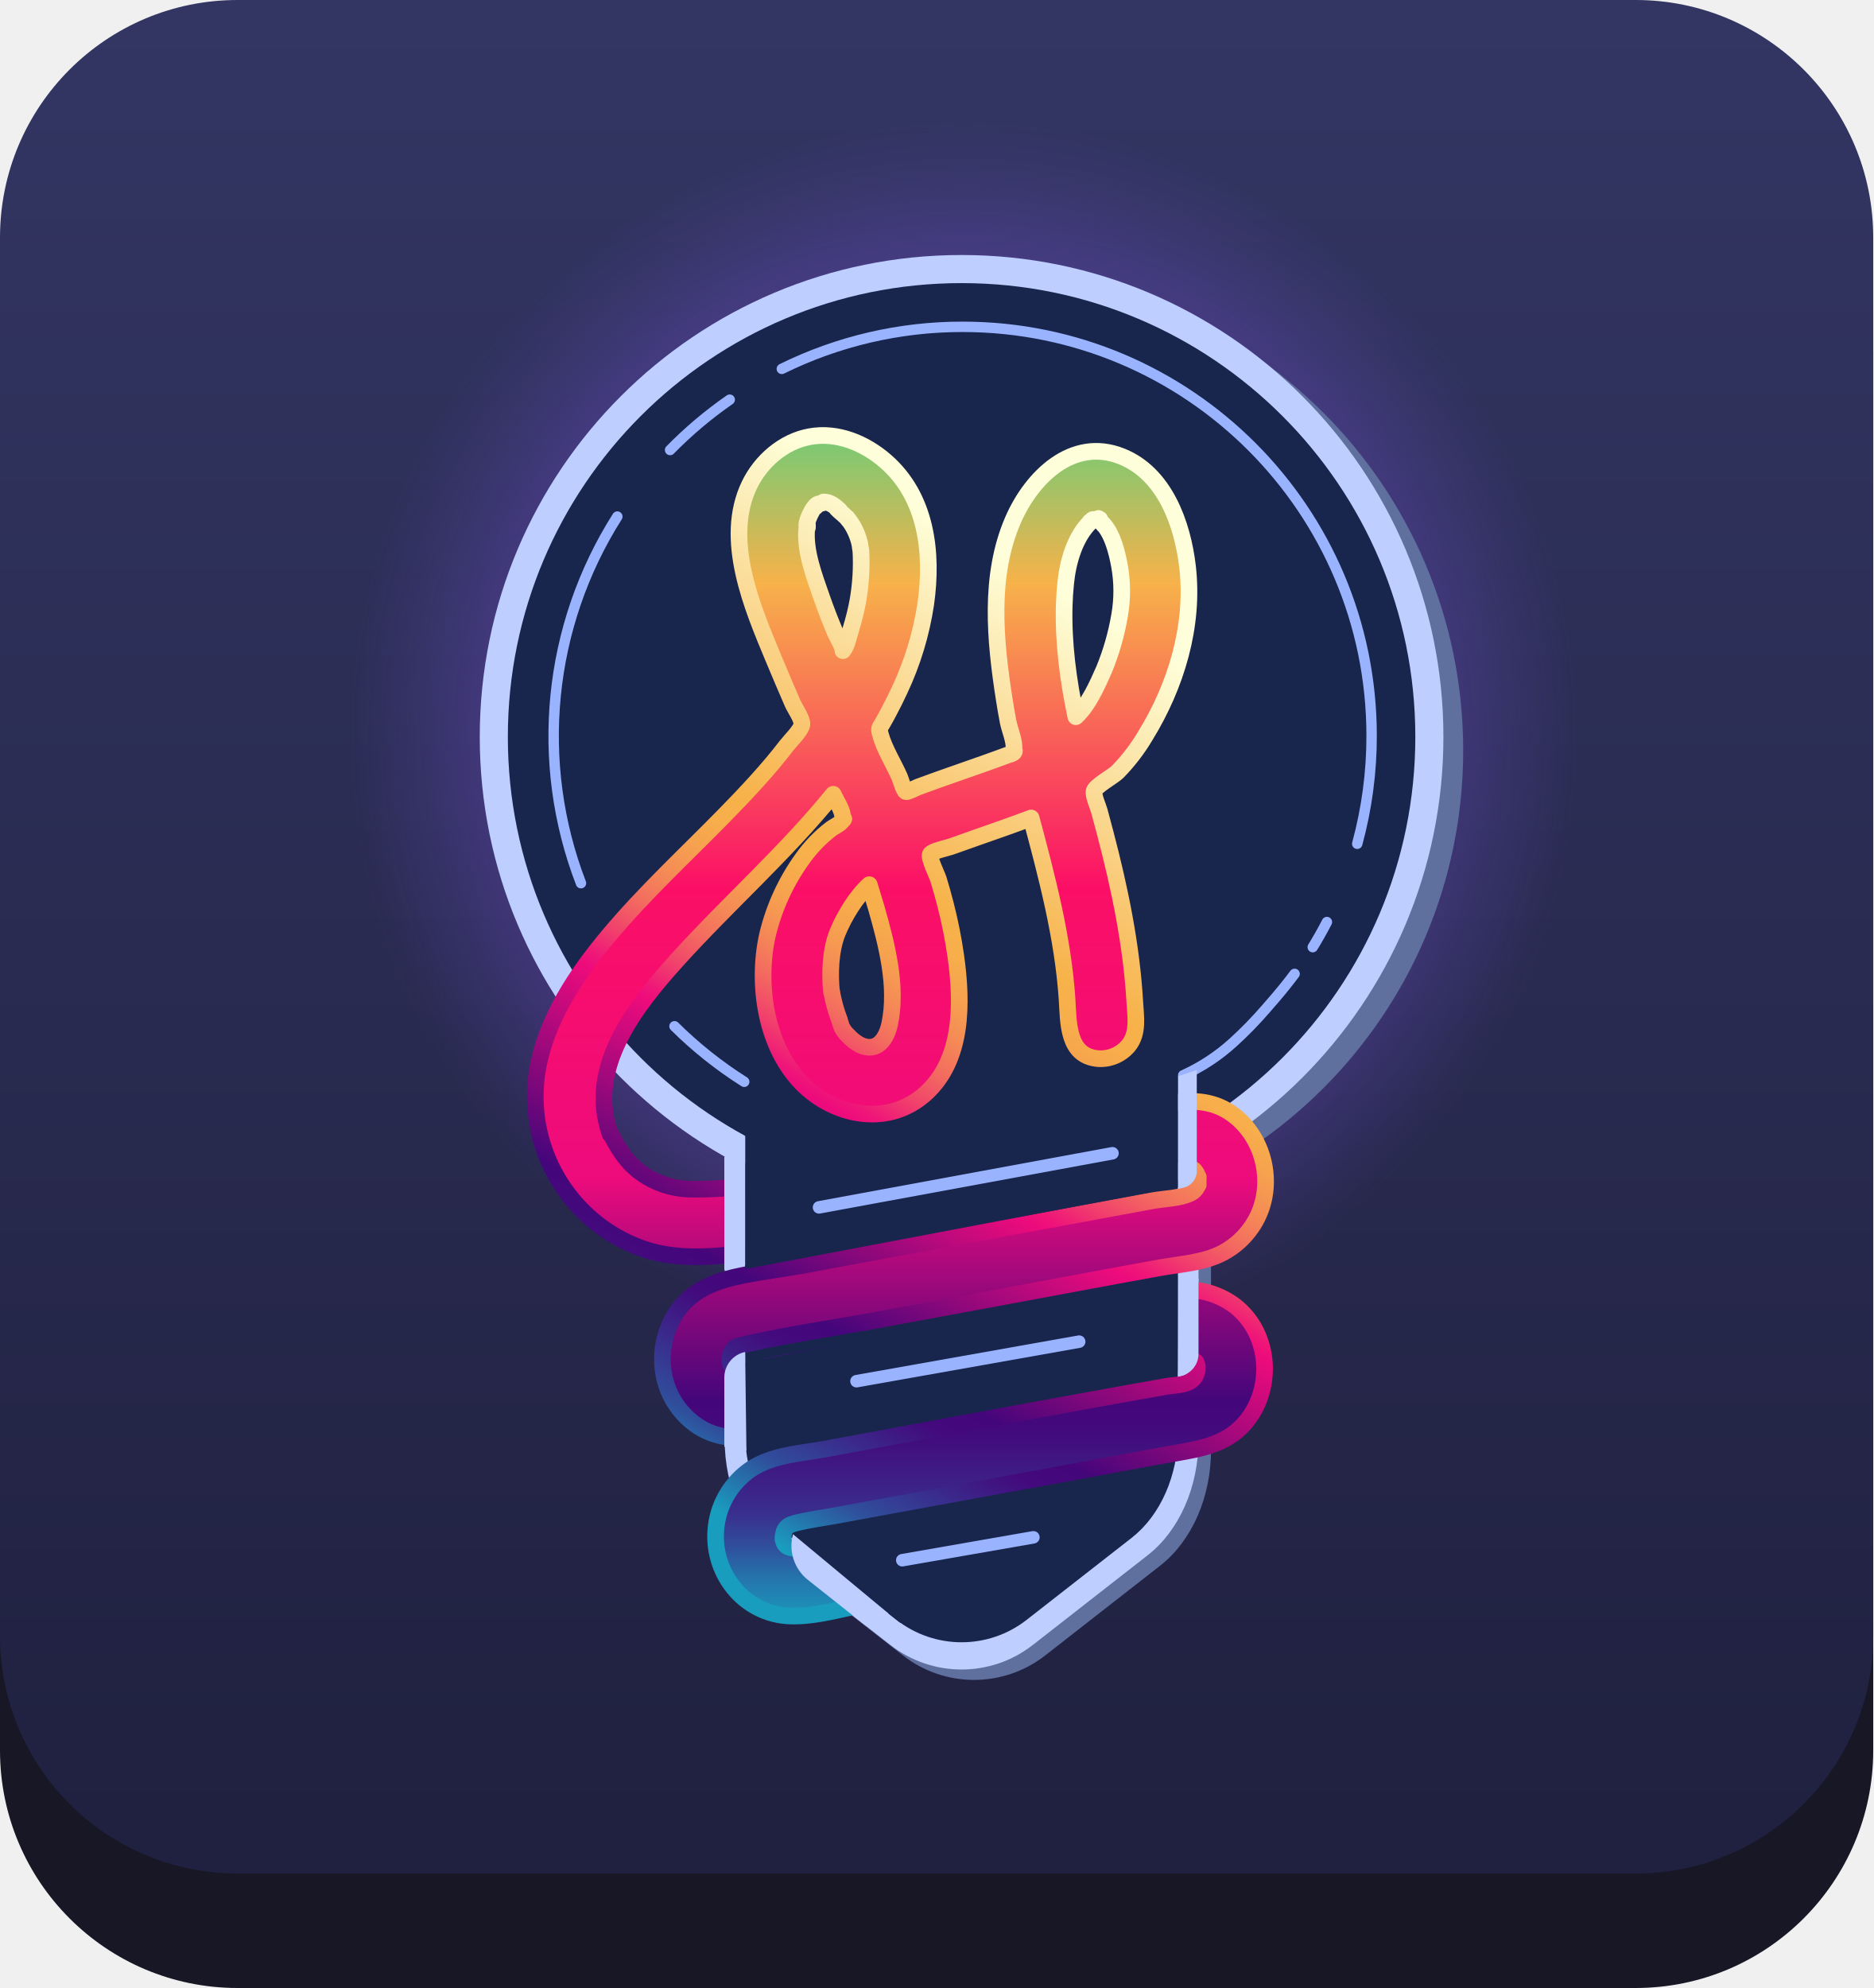
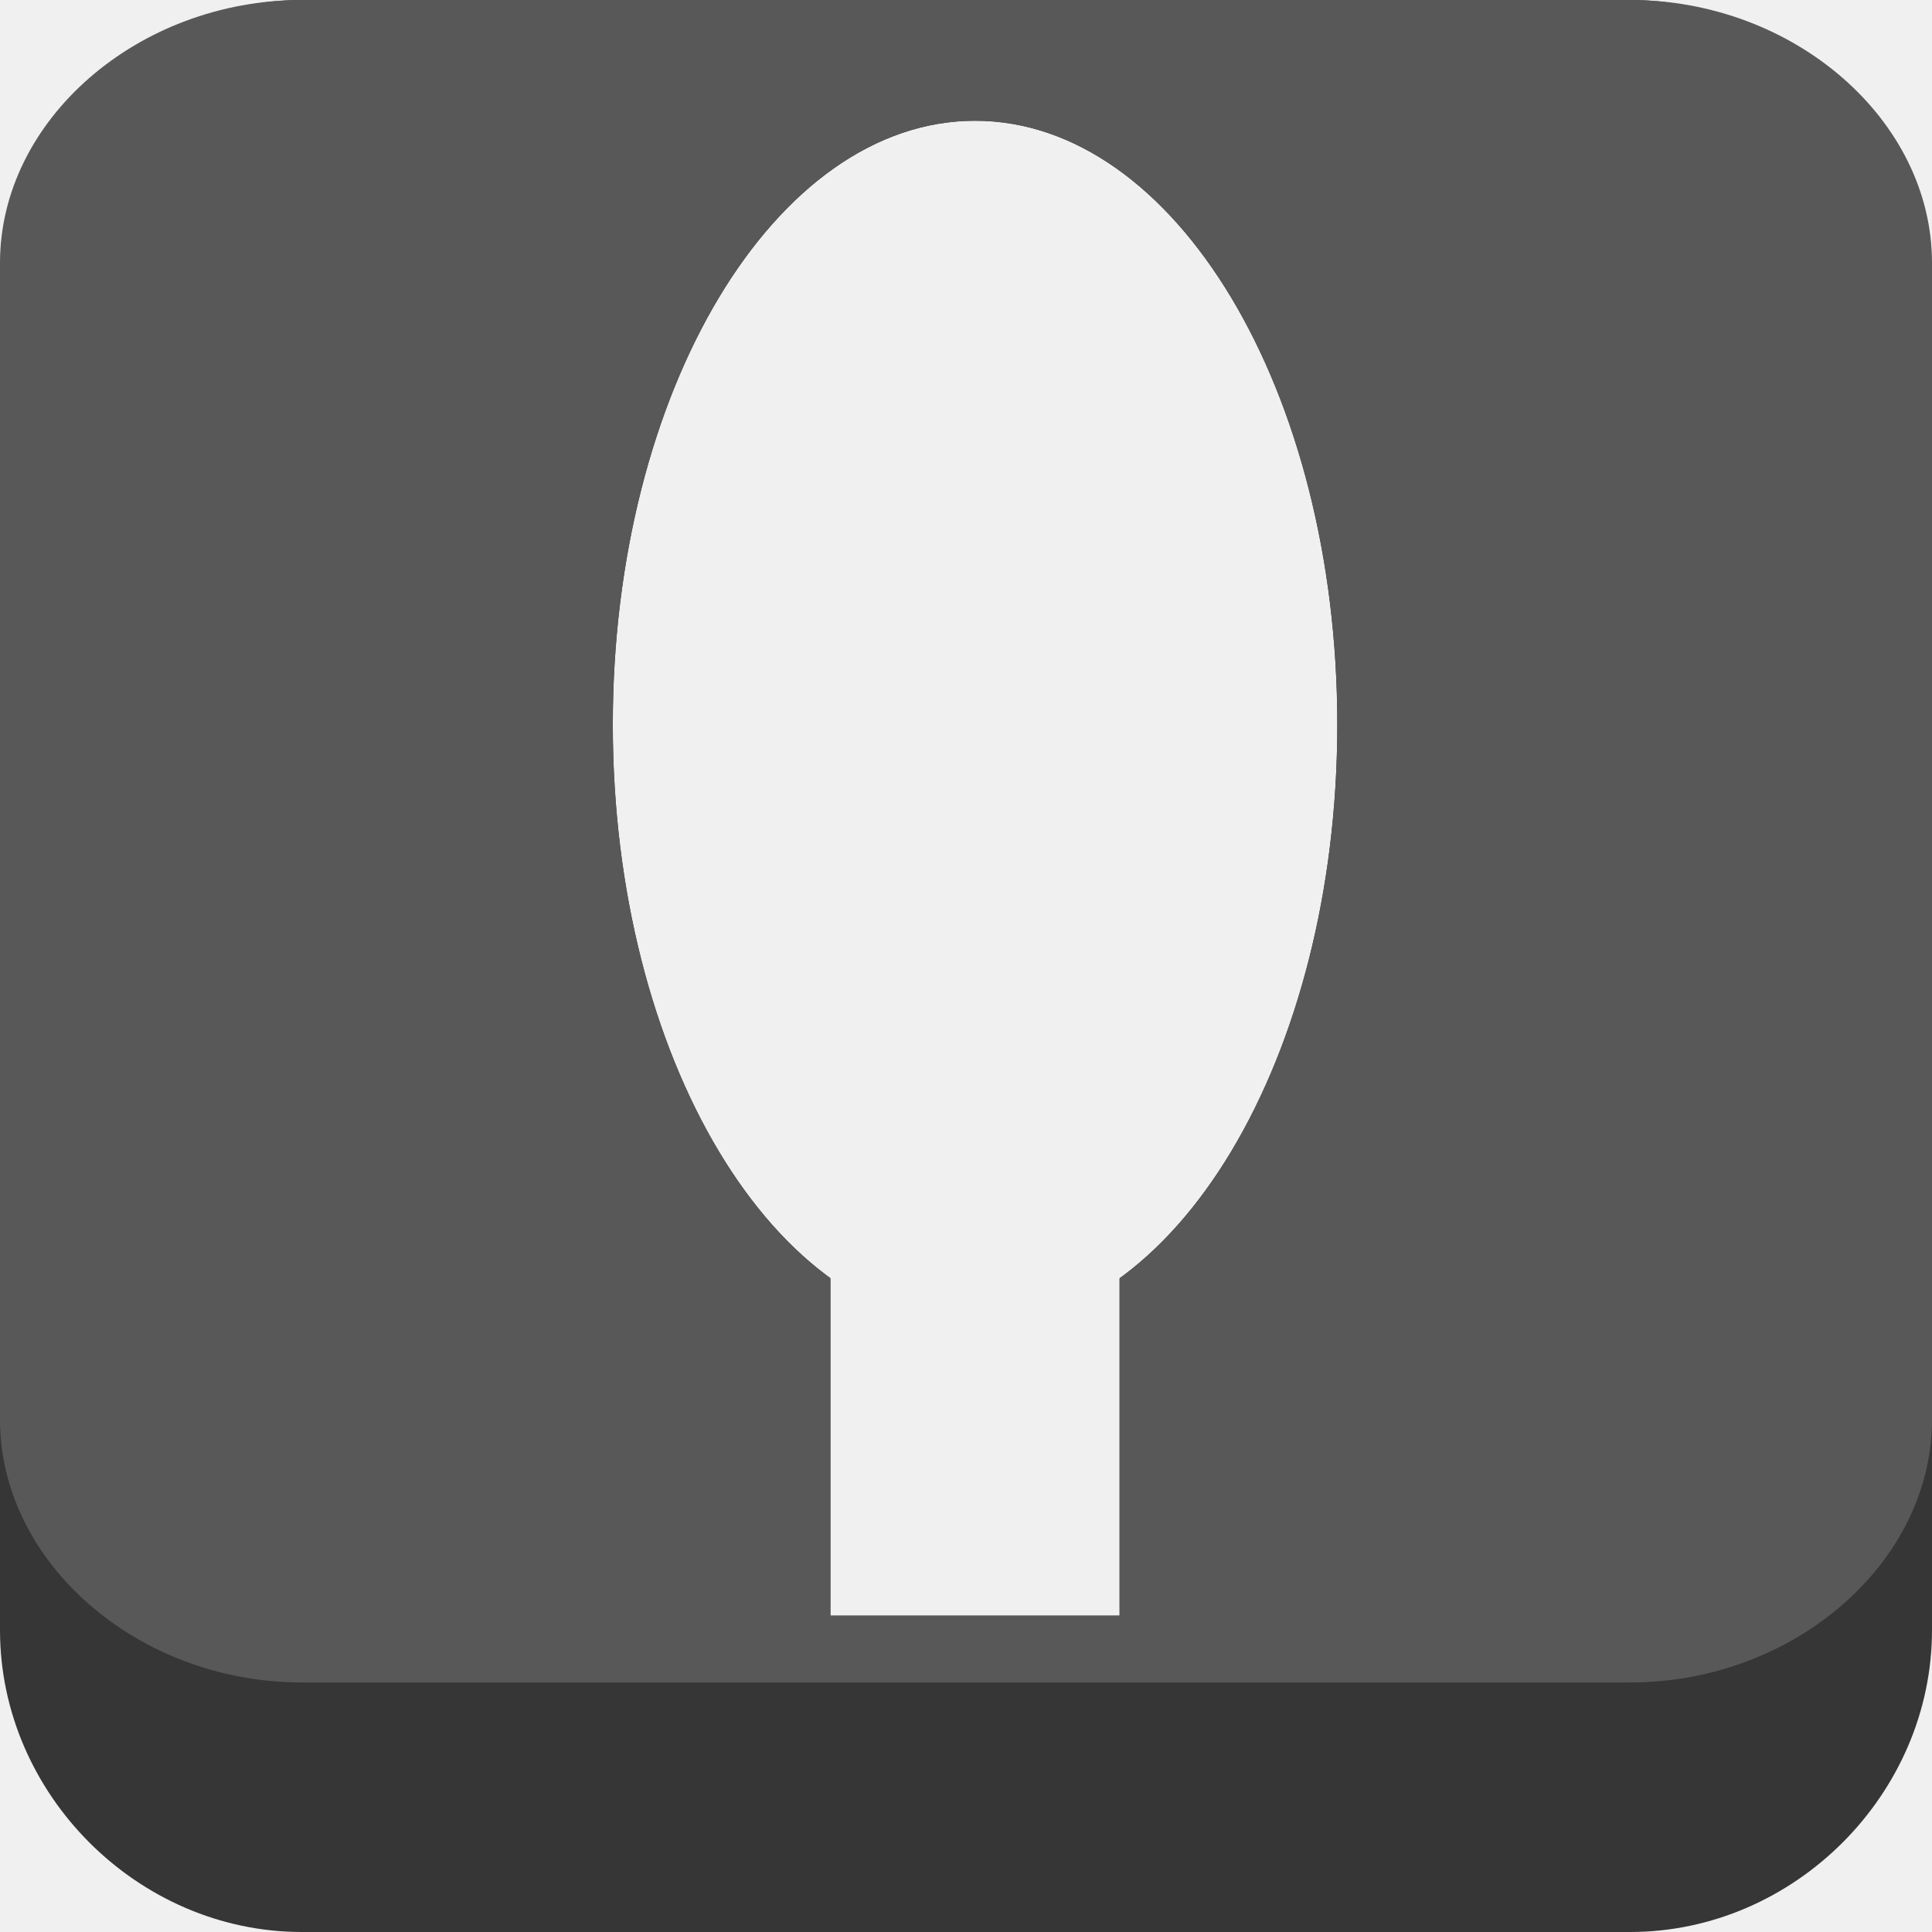
- <svg xmlns="http://www.w3.org/2000/svg" xmlns:xlink="http://www.w3.org/1999/xlink" viewBox="0 0 900 955">
-   <defs>
-     <style>
-       .cls-1,
-       .cls-12,
-       .cls-13,
-       .cls-8 {
-         fill: none;
-       }
- 
-       .cls-1,
-       .cls-11,
-       .cls-12,
-       .cls-13 {
-         stroke-linecap: round;
-       }
- 
-       .cls-1,
-       .cls-11 {
-         stroke-linejoin: round;
-         stroke-width: 8px;
-       }
- 
-       .cls-1 {
-         stroke: url(#linear-gradient);
-       }
- 
-       .cls-2 {
-         fill: #171726;
-       }
- 
-       .cls-3 {
-         fill: url(#linear-gradient-2);
-       }
- 
-       .cls-4 {
-         fill: url(#radial-gradient);
-       }
- 
-       .cls-5 {
-         fill: #5f6f9e;
-       }
- 
-       .cls-6 {
-         fill: #bdceff;
-       }
- 
-       .cls-7 {
-         fill: #18264d;
-       }
- 
-       .cls-9 {
-         fill: red;
-       }
- 
-       .cls-10 {
-         clip-path: url(#clip-path);
-       }
- 
-       .cls-11 {
-         fill: url(#linear-gradient-3);
-         stroke: url(#linear-gradient-4);
-       }
- 
-       .cls-12,
-       .cls-13 {
-         stroke: #99b3ff;
-         stroke-miterlimit: 10;
-       }
- 
-       .cls-12 {
-         stroke-width: 5px;
-       }
- 
-       .cls-13 {
-         stroke-width: 6px;
-       }
-     </style>
-     <linearGradient id="linear-gradient" x1="312.61" y1="747.16" x2="599.94" y2="249.48" gradientUnits="userSpaceOnUse">
-       <stop offset="0.06" stop-color="#199dbf" />
-       <stop offset="0.09" stop-color="#2574ac" />
-       <stop offset="0.12" stop-color="#304d9b" />
-       <stop offset="0.16" stop-color="#392e8d" />
-       <stop offset="0.19" stop-color="#3f1883" />
-       <stop offset="0.21" stop-color="#430a7d" />
-       <stop offset="0.24" stop-color="#44067b" />
-       <stop offset="0.4" stop-color="#ee0b7c" />
-       <stop offset="0.41" stop-color="#ef1579" />
-       <stop offset="0.44" stop-color="#f1446b" />
-       <stop offset="0.47" stop-color="#f36c5f" />
-       <stop offset="0.5" stop-color="#f58a56" />
-       <stop offset="0.53" stop-color="#f6a04f" />
-       <stop offset="0.56" stop-color="#f7ae4b" />
-       <stop offset="0.59" stop-color="#f7b24a" />
-       <stop offset="0.87" stop-color="#feffda" />
-     </linearGradient>
-     <linearGradient id="linear-gradient-2" x1="450" y1="900" x2="450" gradientUnits="userSpaceOnUse">
-       <stop offset="0.02" stop-color="#202140" />
-       <stop offset="1" stop-color="#333663" />
-     </linearGradient>
-     <radialGradient id="radial-gradient" cx="463" cy="354" r="296" gradientUnits="userSpaceOnUse">
-       <stop offset="0.26" stop-color="#af53ff" />
-       <stop offset="0.31" stop-color="#ab53fd" stop-opacity="0.92" />
-       <stop offset="0.57" stop-color="#9655f5" stop-opacity="0.53" />
-       <stop offset="0.78" stop-color="#8656ee" stop-opacity="0.24" />
-       <stop offset="0.93" stop-color="#7d57ea" stop-opacity="0.07" />
-       <stop offset="1" stop-color="#7957e9" stop-opacity="0" />
-     </radialGradient>
-     <clipPath id="clip-path">
-       <path class="cls-1" d="M564.4,620.06c-43.59,6.47-86.79,16-130.13,24-21.52,4-43.16,7.6-64.58,12.09-4.85,1-15.28,5.54-18.34-.11-2-3.62.37-8.81,3.44-9.48,21.75-5.19,44.2-8.29,66.19-12.36l68.23-12.62c22.71-4.2,45.41-8.51,68.14-12.6,10-1.8,21.06-2.35,30.22-7.18a38.84,38.84,0,0,0,17.11-18.25c7.11-15.78,2.7-35.54-10.5-46.72-17.41-14.73-39.17-4.71-58.53-.05-45,10.83-90.6,19.8-136.36,27.05-22.19,3.52-45.38,7.88-67.91,7.4a41.77,41.77,0,0,1-24.69-8.79c-6.72-5.32-10.16-11.76-14.05-19.12.16.51.34,1,.53,1.52-11.47-31.78,12-61.35,32.22-83.75,24.41-27,51.94-51.2,74.94-79.53,1.32,2.95,3.92,6.7,4.43,9.88.48,3,1.49.92-.61,3.4-1.06,1.26-3.47,2.29-4.81,3.3a66.36,66.36,0,0,0-13.88,14.46,103.73,103.73,0,0,0-16.61,36.09c-5.64,24.27-.9,55.65,18,73.29,16,14.91,40.72,18.75,57.8,3.38,18.2-16.37,17.68-43.89,14.56-66.12a228.49,228.49,0,0,0-4.93-24.72q-1.56-6.1-3.4-12.13c-.63-2.06-4.72-10.18-3.91-12,.66-1.49,8.26-3.08,10.05-3.73q6-2.16,12-4.26c8.82-3.09,17.65-6.14,26.39-9.45,7.64,28.53,15.21,57.15,17.25,86.74.76,11.11-.13,27.81,15.23,28.88a17.47,17.47,0,0,0,14.44-6.45c4.66-5.88,3.31-13.63,2.9-20.58C543.66,454,538,426.8,531,400.15l-2.81-10.53c-.6-2.28-2.92-7.14-2.53-9.52s9.06-7.1,11.26-9.27a91.5,91.5,0,0,0,13.39-17.43c14.76-24,23.53-52.82,20.25-81.15-2.38-20.51-10.9-44.67-31.68-53-23.64-9.44-43.22,10.15-52.07,30.35C475,276.55,478.08,307.78,482.5,336c.56,3.63,1.2,7.25,1.89,10.86s3.26,9.49,2.7,12.92c-.07.43.45.75.28,1.24-.33,1-2.52,1.42-3.67,1.84-3.78,1.41-7.57,2.76-11.36,4.11-7.15,2.53-14.32,5-21.47,7.54q-4.9,1.75-9.79,3.56c-.84.31-5.09,2.53-5.84,2.22-1-.41-2.5-5.8-3-6.94-2.9-6.64-7.44-13.68-9.29-20.67-.77-2.91-.43-2.7,1.12-5.4,1-1.74,2-3.48,2.9-5.24q2.83-5.29,5.35-10.75a149,149,0,0,0,12.46-41.15c3.49-24.53.45-51.43-19.29-68.6-9.89-8.61-23.19-14.2-36.45-11.77-12.66,2.31-23.51,11.81-29,23.24-12.54,26.06,1.28,58.53,11.46,82.94q4.59,11,9.34,21.94c1,2.28,4.73,7.64,4.44,10.1-.32,2.78-5.62,7.91-7.36,10.17-9,11.74-19.22,22.6-29.56,33.18-18.85,19.28-38.8,37.63-56.11,58.36-15.49,18.54-29.79,39.92-34,64.16a77.71,77.71,0,0,0,21.38,67.5,76.35,76.35,0,0,0,29.9,18.72c14.6,4.89,30.17,4,45.24,2.3,63.78-7.17,127.13-19.42,189.54-34.32q11.58-2.76,23.11-5.74c1.83-.47,3.85-1.64,5.61-.75,1.4.7,3,3.9,2.67,5.41q0-.83,0-1.65c0,.66-.32,3.32,0,3.85,0-.26,0-.52,0-.77a6.78,6.78,0,0,1-3.75,4.79c-5.08,2.54-12.77,2.6-18.3,3.62l-41.48,7.67L428.14,600l-41.47,7.67c-11.3,2.09-22.86,3.33-34.05,5.93-10.43,2.41-20.27,6.83-26.77,15.65a40.86,40.86,0,0,0-7.06,30.24,38.14,38.14,0,0,0,15.13,24.68c9.94,7.26,21,7.37,32.7,5.28,27.37-4.9,54.7-10.12,82-15.18l81.88-15.14,19.17-3.54c6.25-1.16,13-3.34,19.38-3.67,5.22-.27,7.82,5.19,4.94,9.56-2.71,4.12-9.07,3.73-13.39,4.49C506,675.6,451.53,685.94,397,696c-11.94,2.2-25.79,2.83-36.17,9.73a38.85,38.85,0,0,0-16.72,27.4c-2.74,22,13.14,42.47,35.65,43.17,12.47.39,25.61-3.79,37.81-6.06q20.18-3.76,40.35-7.52l20.52-3.8c5.77-1.07,12.93-1.28,18.25-3.86,8.44-4.11,11.15-15.46,6.2-23.16-6.71-10.43-18.77-6.91-28.85-5l-41.4,7.69L392.73,742c-5.75,1.07-18,5.26-16.29-5.08.59-3.51,2.88-4.52,6.08-5.32,6.65-1.65,13.54-2.53,20.28-3.77l39.78-7.32,82.5-15.14c13.31-2.45,26.61-5,39.95-7.35,12.05-2.11,23.65-4.15,32.32-13.56,14.92-16.18,13.51-43.84-4.32-57.37A38.29,38.29,0,0,0,564.4,620.06ZM530.23,252.15l-.64-.86C529.94,251.61,530.22,251.93,530.23,252.15Zm-1.84-2.69C528.33,249.54,528.34,249.54,528.39,249.46Zm-.49,0C527.92,249.56,527.79,249.48,527.9,249.48Zm-.18-.39C527.76,249.8,527.71,248.92,527.72,249.09Zm-16.42,42c.1-3.63.33-7.25.71-10.85.94-9.86,4.35-22.38,12-29.62-1.26.61,1-.75.94-.81-.6-.57,3.61,0,2.63,0,6.4,3.79,9.14,15.58,10.33,22.3a68,68,0,0,1,0,23.59,122.2,122.2,0,0,1-7.4,25.85c-3.27,7.47-7.55,17.15-13.62,22.76C513.22,326.77,510.82,309,511.3,291.05ZM421.16,436.6c4.89,17.22,10.07,37.31,6.3,55.23-1.5,7.14-5.94,14-14.21,10.18a21.24,21.24,0,0,1-5.79-4.55,13.73,13.73,0,0,1-3-3.94c-.22-.46-1.78-5.39-1.08-3.45a70.55,70.55,0,0,1-2.61-8.13c-.32-1.23-.6-2.46-.85-3.7-.1-.51-.69-4.54-.41-1.71-.86-8.65-.63-19.75,2.85-28.4,3.12-7.72,9-17.55,15.29-23.14ZM387.65,253.52c.27-2.25.36-2.28.27-.07-1.53-1.47,2.93-11,5.3-11.37-.44.43-.88.87-1.31,1.32a6.22,6.22,0,0,1,1.68-1.38c.71-.23,2.94-.61,2.08-.86,3-.15,5.64,2.08,7.69,4-.42-.3-.86-.59-1.3-.86,1.84,2,4.08,3.25,5.68,5.56-2.14-3.14,1.18,1.52,1.3,1.71a29.06,29.06,0,0,1,2.48,4.76,28.37,28.37,0,0,1,1.6,5.09c.09.42.63,4.89.47,2.74a105.89,105.89,0,0,1-1.44,24.6,119.51,119.51,0,0,1-3.24,13.18c-1,3.1-1.85,8.08-3.93,10.63.64-.78-3.21-7.52-3.66-8.61-2.31-5.5-4.49-11.06-6.45-16.7C391.35,277.09,386.41,264.47,387.65,253.52Zm-37,399.26,0,1.3C350.58,652.64,350.59,652.2,350.66,652.78Zm224.22,2.27c-1-1.73-.27-.89,0,0Zm-198.66,83.1a3.88,3.88,0,0,1,0,1.4Zm199-81.8,0,1.75C575.21,657.52,575.26,656.94,575.26,656.35Z" />
-     </clipPath>
-     <linearGradient id="linear-gradient-3" x1="463.51" y1="827.12" x2="463.51" y2="56.39" gradientUnits="userSpaceOnUse">
-       <stop offset="0.06" stop-color="#199dbf" />
-       <stop offset="0.09" stop-color="#2574ac" />
-       <stop offset="0.11" stop-color="#304d9b" />
-       <stop offset="0.13" stop-color="#392e8d" />
-       <stop offset="0.16" stop-color="#3f1883" />
-       <stop offset="0.18" stop-color="#430a7d" />
-       <stop offset="0.2" stop-color="#44067b" />
-       <stop offset="0.34" stop-color="#ee0b7c" />
-       <stop offset="0.52" stop-color="#fb0f66" />
-       <stop offset="0.71" stop-color="#f7b24a" />
-       <stop offset="0.87" stop-color="#16dc95" />
-     </linearGradient>
-     <linearGradient id="linear-gradient-4" x1="221.23" y1="861.03" x2="705.5" y2="22.26" xlink:href="#linear-gradient" />
-   </defs>
-   <g id="Layer_1" data-name="Layer 1">
-     <rect class="cls-2" y="55" width="900" height="900" rx="114.14" ry="114.14" />
-     <rect class="cls-3" width="900" height="900" rx="114.14" ry="114.14" />
-     <circle class="cls-4" cx="463" cy="354" r="296" />
-     <path class="cls-5" d="M502.18,795.24l55.25-43.14c15.16-11.84,24.4-32.82,24.4-55.41V503.91H354.17V696.69c0,22.59,9.24,43.57,24.4,55.41l55.25,43.14A55.55,55.55,0,0,0,502.18,795.24Z" />
-     <circle class="cls-5" cx="473.5" cy="360.5" r="229.5" />
-     <path class="cls-6" d="M496.18,790.24l55.25-43.14c15.16-11.84,24.4-32.82,24.4-55.41V498.91H348.17V691.69c0,22.59,9.24,43.57,24.4,55.41l55.25,43.14A55.55,55.55,0,0,0,496.18,790.24Z" />
-     <circle class="cls-6" cx="462" cy="354" r="231.5" />
-     <path class="cls-7" d="M493.23,778.17l50.47-39.41c13.86-10.82,22.3-30,22.3-50.63V512H358V688.13c0,20.64,8.44,39.81,22.3,50.63l50.47,39.41A50.75,50.75,0,0,0,493.23,778.17Z" />
-     <path class="cls-6" d="M549,567c26-7,52.36-28.13,52.36-28.13l-1.28-16.18a217.2,217.2,0,0,1-82,42C523.41,569.45,532.87,571.34,549,567Z" />
-     <path class="cls-7" d="M462,136c-120.4,0-218,97.6-218,218s97.6,218,218,218A218,218,0,0,0,680,354C680,233.6,582.4,136,462,136Z" />
-     <path class="cls-7" d="M588.67,524.43s-25,14.11-33.33,19.84S544,527,544,527l54-19Z" />
-     <path class="cls-8" d="M526.18,249.41l-.17,0a1.74,1.74,0,0,1-.2.13l.44-.08Z" />
-     <path class="cls-8" d="M526.85,249.33l-.09,0,.23.07Z" />
-     <path class="cls-8" d="M527.57,249.78a1.54,1.54,0,0,0,.43-.05l-.42-.12-.12.1Z" />
-     <path class="cls-8" d="M525.41,249.61l.14.06.26-.15Z" />
-     <path class="cls-8" d="M524.94,249.77a3.17,3.17,0,0,0-.68.56l.6-.3C525,249.93,525,249.84,524.94,249.77Z" />
-     <path class="cls-8" d="M527.58,249.61s0-.09.07-.13l-.56,0,.23.08Z" />
-     <path class="cls-8" d="M526.76,249.35a3.71,3.71,0,0,0-.56-.14.51.51,0,0,1-.13.13l.11.07h.19Z" />
-     <path class="cls-8" d="M527.09,249.45l-.1,0,0,0Z" />
-     <path class="cls-8" d="M537.9,295.67c0-.08,0-.21.07-.43C538,295.38,537.92,295.53,537.9,295.67Z" />
-     <path class="cls-8" d="M524,250.58l.26-.25C523.14,250.91,523.47,250.84,524,250.58Z" />
-     <path class="cls-8" d="M575.79,568.09c0,.1,0,.21-.07.31s0,.19,0,.31C575.78,569.63,575.79,569,575.79,568.09Z" />
-     <path class="cls-8" d="M575.78,567.14c0,.33,0,.66,0,1A2,2,0,0,0,575.78,567.14Z" />
-     <path class="cls-8" d="M529.59,251.29l.64.86C530.22,251.93,529.94,251.61,529.59,251.29Z" />
-     <path class="cls-8" d="M527.72,249.09s-.12.08-.32.13l.29.16A.67.67,0,0,0,527.72,249.09Z" />
-     <path class="cls-8" d="M528.39,249.46s0,0-.09,0l.05,0Z" />
-     <path class="cls-8" d="M527.9,249.48h-.06l.07,0A.08.08,0,0,0,527.9,249.48Z" />
-     <path class="cls-8" d="M350.66,652.78s0-.06,0-.11c0,.43,0,.89,0,1.41C350.64,653.42,350.65,653,350.66,652.78Z" />
-     <path class="cls-8" d="M413.59,264.11c0,.23,0,.45,0,.68s0,.2,0,.3C413.64,264.76,413.62,264.44,413.59,264.11Z" />
-     <path class="cls-8" d="M575.26,656.35c0,1,0,1.43,0,1.52a1.41,1.41,0,0,1,0,.23C575.25,657.59,575.25,657,575.26,656.35Z" />
-     <path class="cls-8" d="M388,261.31l0,.3a172.93,172.93,0,0,0,6.86,25.6c1.5,4.3,3.13,8.54,4.83,12.76q1.28,3.16,2.6,6.3c.29.68,3,5.86,2.68,6.25l0,0c1.05-1.29,1.36-3.09,1.92-4.63,5-13.83,7.7-28.36,6.71-43.07A29.54,29.54,0,0,0,407,248.68l.79,1.13-.8-1.14a23.35,23.35,0,0,0-1.93-2l-1.62-1.49-1.05-.68c-.47-.35-.48-.36,1,.65a18.55,18.55,0,0,0-4.5-3.25,6.82,6.82,0,0,0-3.19-.7,2.3,2.3,0,0,1,.49.2c-.28-.16-.94,0-1.58.28-.35.13-.69.26-.94.34l-.1.08c-1,.68-3,2.65-.32,0h0l-.18,0a9.7,9.7,0,0,0-2.58,3l0,.05a21.13,21.13,0,0,0-2.47,6.46c.07,1.41,0,1.89,0,1.84,0-.55,0-1.09,0-1.64q-.17.85-.27,1.71a41.91,41.91,0,0,0,.31,7.68A.36.36,0,0,0,388,261.31Zm23.58-4.7-.42-1.19C411.35,256,411.48,256.37,411.56,256.61ZM399,242.4l.14.08-.6-.22Zm-2.2-.73-.35-.1C398,241.76,398.14,241.79,396.79,241.67Z" />
-     <path class="cls-8" d="M376.22,738.15c0,.43,0,.89,0,1.4,0-.66,0-1.08,0-1.31C376.23,738.23,376.23,738.2,376.22,738.15Z" />
-     <path class="cls-8" d="M413.08,430.12c-3.93,5.21-6.77,11.2-10.06,16.68a.46.46,0,0,0,0,.26c-1,.75-1.51,4.52-1.77,5.49a64,64,0,0,0-1.62,8,67.4,67.4,0,0,0-.22,14.89,71.32,71.32,0,0,0,4,14.63c-.09-.24-.17-.47-.25-.7.91,2.63,1,4.53,2.91,6.63,1,1.12,3,2.87,4.15,3.92l.21.1.16.22.65.56a10.29,10.29,0,0,0,10.37,1.35l.15-.06a7.86,7.86,0,0,0,3.68-3.7,29.47,29.47,0,0,0,2.29-7.52c1.29-6.94,1-14,.34-21-.13-1.39-.29-2.78-.44-4.17,0-.24-.05-.44-.07-.62s-.09-.47-.14-.79c-.52-3-1-5.95-1.6-8.91-1.28-6.3-2.84-12.55-4.59-18.75L417.61,425l-.33.29A39.5,39.5,0,0,0,413.08,430.12Zm-9.85,16.77c-1.12,2.27.66-2.06,0,0Zm3.62,49.38c.25.28.52.55.79.83C407.68,497.19,407.49,497,406.85,496.27Zm6.51,5.5c.41.24.81.47,1.23.69A10.78,10.78,0,0,1,413.36,501.77Z" />
-     <path class="cls-8" d="M399.47,476.53c0-.36-.07-.73-.1-1.09,0-.05,0-.1,0-.14Z" />
-     <path class="cls-8" d="M513.69,326.81c.9,5.86,2,11.68,3.19,17.47l1-1.09.32-.38.41-.62c1.54-2.28,3.13-4.51,4.58-6.86a121.94,121.94,0,0,0,7.27-13.81c.18-.45,1-2.3,1.06-2.56.51-1.34,1-2.68,1.46-4,.93-2.7,1.77-5.44,2.5-8.2s1.37-5.53,1.91-8.33c.17-.9.32-1.81.47-2.72-.11.59.31-2.29.36-2.73a95.3,95.3,0,0,0,.21-16.55c-.06-.77-.17-1.78-.21-2.2-.15-.94-.3-1.88-.48-2.81a72.84,72.84,0,0,0-2-7.69c-.4-1.25-.86-2.47-1.3-3.71a3.79,3.79,0,0,1-.12-.36l-.32-.55c-1.26-2.3-2.4-4.61-3.86-6.8l-.72-1.06c-.41-.37-.87-.73-1.1-1l-.82-.46h-.18a2.45,2.45,0,0,1-1.84-.1,7,7,0,0,1-.63.33l-.06,0a3.65,3.65,0,0,1-.86.55c-.63.59-1.35,1.31-1.43,1.39-.36.37-1.46,1.73-1.56,1.79-.37.55-.74,1.11-1.09,1.67a53.9,53.9,0,0,0-3,5.71c.56-1.14-1.35,3.65-1.52,4.17-.42,1.3-.81,2.62-1.16,3.94-.74,2.73-1.33,5.49-1.8,8.28-.07.4-.48,3.74-.38,2.67l-.18,1.74c-.28,3-.45,6.07-.53,9.11a191.14,191.14,0,0,0,.64,20.59C512.5,318.47,512.93,321.87,513.69,326.81Z" />
-     <path class="cls-8" d="M574.88,655.05c-.27-.89-1-1.73,0,0Z" />
-     <path class="cls-9" d="M407.64,497.1c-.27-.28-.54-.55-.79-.83C407.49,497,407.68,497.19,407.64,497.1Z" />
-     <path class="cls-9" d="M414.59,502.46c-.42-.22-.82-.45-1.23-.69A10.78,10.78,0,0,0,414.59,502.46Z" />
-     <path class="cls-9" d="M524.26,250.33l-.26.25a3.65,3.65,0,0,0,.86-.55Z" />
-     <path class="cls-9" d="M527.39,249.77h.18l-.11-.07.12-.1-.26-.08-.23-.08H527l0,0-.23-.07-.39.07h-.19l.07,0-.44.08-.26.15A2.45,2.45,0,0,0,527.39,249.77Z" />
-     <path class="cls-9" d="M403.23,446.89c.66-2.06-1.12,2.27,0,0Z" />
-     <path class="cls-9" d="M575.78,567.14s-.11.27-.06,1.26c0-.1,0-.21.07-.31C575.79,567.8,575.78,567.47,575.78,567.14Z" />
-     <path class="cls-9" d="M411.14,255.42l.42,1.19C411.48,256.37,411.35,256,411.14,255.42Z" />
-     <path class="cls-9" d="M399,242.4l-.46-.14.6.22Z" />
-     <path class="cls-9" d="M396.44,241.57l.35.1C398.14,241.79,398,241.76,396.44,241.57Z" />
-     <g class="cls-10">
-       <path class="cls-11" d="M169,57H742.07c2.4,0,14.42-1.54,15.93.26.69.83,0,5.26,0,6.3V823.1c0,5.11-.55,3.9-5.77,3.9H171.83c-4.47,0-2.83-2.51-2.83-6.79V57Z" />
+ <svg xmlns="http://www.w3.org/2000/svg" width="32px" height="32px" viewBox="0 0 32 32" version="1.1">
+   <defs />
+   <mask id="lamp-mask">
+     <rect x="0" y="0" width="32" height="32" fill="white" />
+     <ellipse ry="10" rx="6" id="svg_2" cy="12" cx="16.15" stroke-width="0" stroke="#000" fill="black" />
+     <ellipse ry="6" rx="4" id="svg_2" cy="16" cx="16.15" stroke-width="0" stroke="#000" fill="black" />
+     <rect id="svg_3" height="16" width="4.79" y="10.76" x="13.754" stroke-width="0" stroke="#000" fill="black" />
+   </mask>
+   <g stroke="none" stroke-width="1" fill="none" fill-rule="evenodd">
+     <g fill="darkgray">
+       <path id="svg_8" d="m0,5c0,-2.717 2.283,-5 5,-5l22,0c2.717,0 5,2.283 5,5l0,22c0,2.717 -2.283,5 -5,5l-22,0c-2.717,0 -5,-2.283 -5,-5l0,-22z" opacity="undefined" stroke-width="0" stroke="#000" fill="#363636" mask="url(#lamp-mask)" />
+       <path stroke="#000" id="svg_8" d="m0,4.354c0,-2.366 2.283,-4.354 5,-4.354l22,0c2.717,0 5,1.988 5,4.354l0,19.159c0,2.366 -2.283,4.354 -5,4.354l-22,0c-2.717,0 -5,-1.988 -5,-4.354l0,-19.159z" opacity="undefined" stroke-width="0" fill="#585858" mask="url(#lamp-mask)" />
    </g>
-     <path class="cls-1" d="M564.4,620.06c-43.59,6.47-86.79,16-130.13,24-21.52,4-43.16,7.6-64.58,12.09-4.85,1-15.28,5.54-18.34-.11-2-3.62.37-8.81,3.44-9.48,21.75-5.19,44.2-8.29,66.19-12.36l68.23-12.62c22.71-4.2,45.41-8.51,68.14-12.6,10-1.8,21.06-2.35,30.22-7.18a38.84,38.84,0,0,0,17.11-18.25c7.11-15.78,2.7-35.54-10.5-46.72-17.41-14.73-39.17-4.71-58.53-.05-45,10.83-90.6,19.8-136.36,27.05-22.19,3.52-45.38,7.88-67.91,7.4a41.77,41.77,0,0,1-24.69-8.79c-6.72-5.32-10.16-11.76-14.05-19.12.16.51.34,1,.53,1.52-11.47-31.78,12-61.35,32.22-83.75,24.41-27,51.94-51.2,74.94-79.53,1.32,2.95,3.92,6.7,4.43,9.88.48,3,1.49.92-.61,3.4-1.06,1.26-3.47,2.29-4.81,3.3a66.36,66.36,0,0,0-13.88,14.46,103.73,103.73,0,0,0-16.61,36.09c-5.64,24.27-.9,55.65,18,73.29,16,14.91,40.72,18.75,57.8,3.38,18.2-16.37,17.68-43.89,14.56-66.12a228.49,228.49,0,0,0-4.93-24.72q-1.56-6.1-3.4-12.13c-.63-2.06-4.72-10.18-3.91-12,.66-1.49,8.26-3.08,10.05-3.73q6-2.16,12-4.26c8.82-3.09,17.65-6.14,26.39-9.45,7.64,28.53,15.21,57.15,17.25,86.74.76,11.11-.13,27.81,15.23,28.88a17.47,17.47,0,0,0,14.44-6.45c4.66-5.88,3.31-13.63,2.9-20.58C543.66,454,538,426.8,531,400.15l-2.81-10.53c-.6-2.28-2.92-7.14-2.53-9.52s9.06-7.1,11.26-9.27a91.5,91.5,0,0,0,13.39-17.43c14.76-24,23.53-52.82,20.25-81.15-2.38-20.51-10.9-44.67-31.68-53-23.64-9.44-43.22,10.15-52.07,30.35C475,276.55,478.08,307.78,482.5,336c.56,3.63,1.2,7.25,1.89,10.86s3.26,9.49,2.7,12.92c-.07.43.45.75.28,1.24-.33,1-2.52,1.42-3.67,1.84-3.78,1.41-7.57,2.76-11.36,4.11-7.15,2.53-14.32,5-21.47,7.54q-4.9,1.75-9.79,3.56c-.84.31-5.09,2.53-5.84,2.22-1-.41-2.5-5.8-3-6.94-2.9-6.64-7.44-13.68-9.29-20.67-.77-2.91-.43-2.7,1.12-5.4,1-1.74,2-3.48,2.9-5.24q2.83-5.29,5.35-10.75a149,149,0,0,0,12.46-41.15c3.49-24.53.45-51.43-19.29-68.6-9.89-8.61-23.19-14.2-36.45-11.77-12.66,2.31-23.51,11.81-29,23.24-12.54,26.06,1.28,58.53,11.46,82.94q4.59,11,9.34,21.94c1,2.28,4.73,7.64,4.44,10.1-.32,2.78-5.62,7.91-7.36,10.17-9,11.74-19.22,22.6-29.56,33.18-18.85,19.28-38.8,37.63-56.11,58.36-15.49,18.54-29.79,39.92-34,64.16a77.71,77.71,0,0,0,21.38,67.5,76.35,76.35,0,0,0,29.9,18.72c14.6,4.89,30.17,4,45.24,2.3,63.78-7.17,127.13-19.42,189.54-34.32q11.58-2.76,23.11-5.74c1.83-.47,3.85-1.64,5.61-.75,1.4.7,3,3.9,2.67,5.41q0-.83,0-1.65c0,.66-.32,3.32,0,3.85,0-.26,0-.52,0-.77a6.78,6.78,0,0,1-3.75,4.79c-5.08,2.54-12.77,2.6-18.3,3.62l-41.48,7.67L428.14,600l-41.47,7.67c-11.3,2.09-22.86,3.33-34.05,5.93-10.43,2.41-20.27,6.83-26.77,15.65a40.86,40.86,0,0,0-7.06,30.24,38.14,38.14,0,0,0,15.13,24.68c9.94,7.26,21,7.37,32.7,5.28,27.37-4.9,54.7-10.12,82-15.18l81.88-15.14,19.17-3.54c6.25-1.16,13-3.34,19.38-3.67,5.22-.27,7.82,5.19,4.94,9.56-2.71,4.12-9.07,3.73-13.39,4.49C506,675.6,451.53,685.94,397,696c-11.94,2.2-25.79,2.83-36.17,9.73a38.85,38.85,0,0,0-16.72,27.4c-2.74,22,13.14,42.47,35.65,43.17,12.47.39,25.61-3.79,37.81-6.06q20.18-3.76,40.35-7.52l20.52-3.8c5.77-1.07,12.93-1.28,18.25-3.86,8.44-4.11,11.15-15.46,6.2-23.16-6.71-10.43-18.77-6.91-28.85-5l-41.4,7.69L392.73,742c-5.75,1.07-18,5.26-16.29-5.08.59-3.51,2.88-4.52,6.08-5.32,6.65-1.65,13.54-2.53,20.28-3.77l39.78-7.32,82.5-15.14c13.31-2.45,26.61-5,39.95-7.35,12.05-2.11,23.65-4.15,32.32-13.56,14.92-16.18,13.51-43.84-4.32-57.37A38.29,38.29,0,0,0,564.4,620.06ZM530.23,252.15l-.64-.86C529.94,251.61,530.22,251.93,530.23,252.15Zm-1.84-2.69C528.33,249.54,528.34,249.54,528.39,249.46Zm-.49,0C527.92,249.56,527.79,249.48,527.9,249.48Zm-.18-.39C527.76,249.8,527.71,248.92,527.72,249.09Zm-16.42,42c.1-3.63.33-7.25.71-10.85.94-9.86,4.35-22.38,12-29.62-1.26.61,1-.75.94-.81-.6-.57,3.61,0,2.63,0,6.4,3.79,9.14,15.58,10.33,22.3a68,68,0,0,1,0,23.59,122.2,122.2,0,0,1-7.4,25.85c-3.27,7.47-7.55,17.15-13.62,22.76C513.22,326.77,510.82,309,511.3,291.05ZM421.16,436.6c4.89,17.22,10.07,37.31,6.3,55.23-1.5,7.14-5.94,14-14.21,10.18a21.24,21.24,0,0,1-5.79-4.55,13.73,13.73,0,0,1-3-3.94c-.22-.46-1.78-5.39-1.08-3.45a70.55,70.55,0,0,1-2.61-8.13c-.32-1.23-.6-2.46-.85-3.7-.1-.51-.69-4.54-.41-1.71-.86-8.65-.63-19.75,2.85-28.4,3.12-7.72,9-17.55,15.29-23.14ZM387.65,253.52c.27-2.25.36-2.28.27-.07-1.53-1.47,2.93-11,5.3-11.37-.44.43-.88.87-1.31,1.32a6.22,6.22,0,0,1,1.68-1.38c.71-.23,2.94-.61,2.08-.86,3-.15,5.64,2.08,7.69,4-.42-.3-.86-.59-1.3-.86,1.84,2,4.08,3.25,5.68,5.56-2.14-3.14,1.18,1.52,1.3,1.71a29.06,29.06,0,0,1,2.48,4.76,28.37,28.37,0,0,1,1.6,5.09c.09.42.63,4.89.47,2.74a105.89,105.89,0,0,1-1.44,24.6,119.51,119.51,0,0,1-3.24,13.18c-1,3.1-1.85,8.08-3.93,10.63.64-.78-3.21-7.52-3.66-8.61-2.31-5.5-4.49-11.06-6.45-16.7C391.35,277.09,386.41,264.47,387.65,253.52Zm-37,399.26,0,1.3C350.58,652.64,350.59,652.2,350.66,652.78Zm224.22,2.27c-1-1.73-.27-.89,0,0Zm-198.66,83.1a3.88,3.88,0,0,1,0,1.4Zm199-81.8,0,1.75C575.21,657.52,575.26,656.94,575.26,656.35Z" />
-     <polygon class="cls-7" points="358 558.78 358 609.64 566 570.21 566 517.37 358 558.78" />
-     <polygon class="cls-7" points="358 654.6 358 695.21 566 658.54 566 612.8 358 654.6" />
-     <path class="cls-7" d="M383.85,740.68l48.09,38.47a2.85,2.85,0,0,0,2.39.56l71.52-15.46a2.86,2.86,0,0,0,1.79-1.24l23-35.51a2.91,2.91,0,0,1,.81-.83l21.31-14.2a2.86,2.86,0,0,0-2.06-5.2L385.15,735.63a2.86,2.86,0,0,0-2.36,2.54h0A2.88,2.88,0,0,0,383.85,740.68Z" />
-     <path class="cls-12" d="M622,467.83q-4.49,6-9.44,11.76l-4.44,5.12a184.37,184.37,0,0,1-15.42,15.83,92,92,0,0,1-24.22,16" />
-     <path class="cls-12" d="M637.52,442.93l-.15.3q-3.11,6-6.66,11.77" />
-     <path class="cls-12" d="M375.63,177.2A195.69,195.69,0,0,1,462.5,157C571,157,659,245,659,353.5a196.93,196.93,0,0,1-6.91,51.84" />
-     <path class="cls-12" d="M321.94,216.18A197.67,197.67,0,0,1,350.6,192" />
-     <path class="cls-12" d="M279.13,424.26A196.88,196.88,0,0,1,296.6,248.15" />
-     <path class="cls-12" d="M357.57,519.67A196.88,196.88,0,0,1,324.07,493" />
-     <polygon class="cls-6" points="358 607.6 358 546 348 556 348 610 358 607.6" />
-     <path class="cls-6" d="M358,649.46l.63,47.42L348,695V661.75a12.56,12.56,0,0,1,10-12.29Z" />
-     <path class="cls-6" d="M381,737l45.84,38.08-10.67,6.06-28-22.18A20.91,20.91,0,0,1,381,737Z" />
-     <path class="cls-6" d="M566,612l9.83,2.13v36.2A10.91,10.91,0,0,1,567.38,661l-1.49.35Z" />
-     <path class="cls-6" d="M566,571.14l2.79-.66a8.08,8.08,0,0,0,6.21-7.86V514l-9,3Z" />
-     <line class="cls-13" x1="411.5" y1="663.5" x2="518.5" y2="644.5" />
-     <line class="cls-13" x1="393.5" y1="580" x2="534.5" y2="554" />
-     <line class="cls-13" x1="433.5" y1="749.5" x2="496.5" y2="738.5" />
  </g>
</svg>
